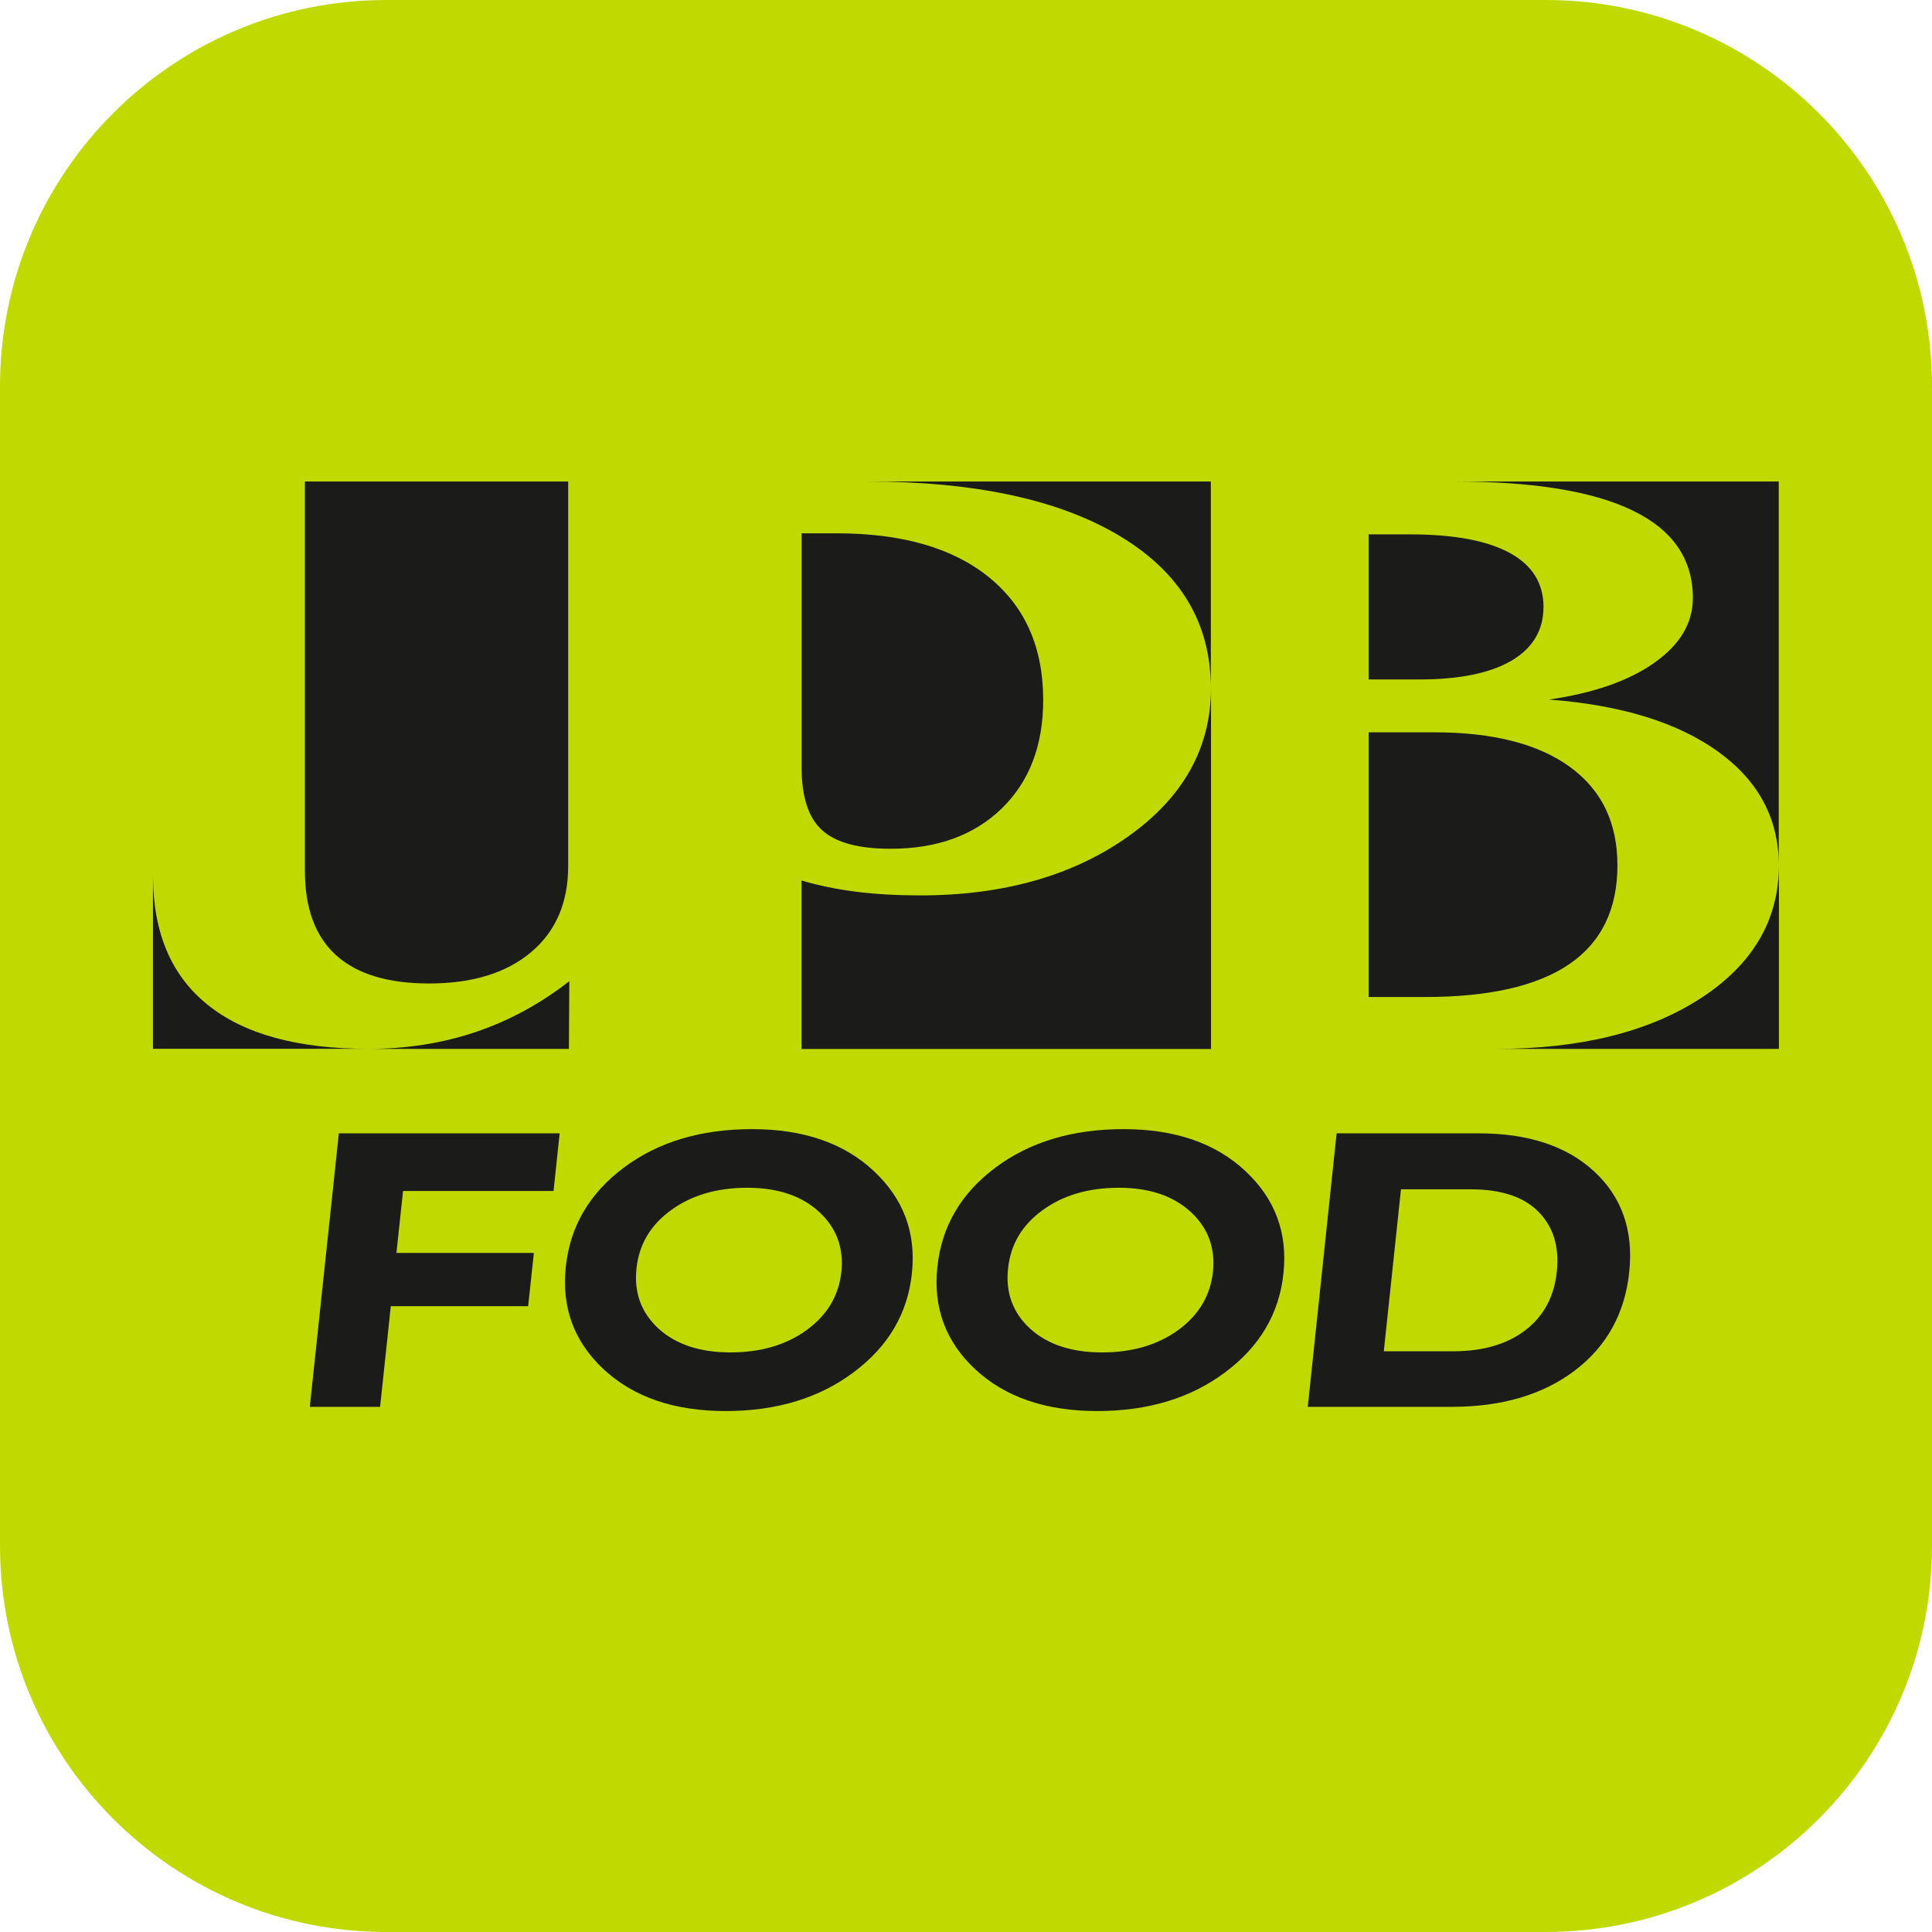
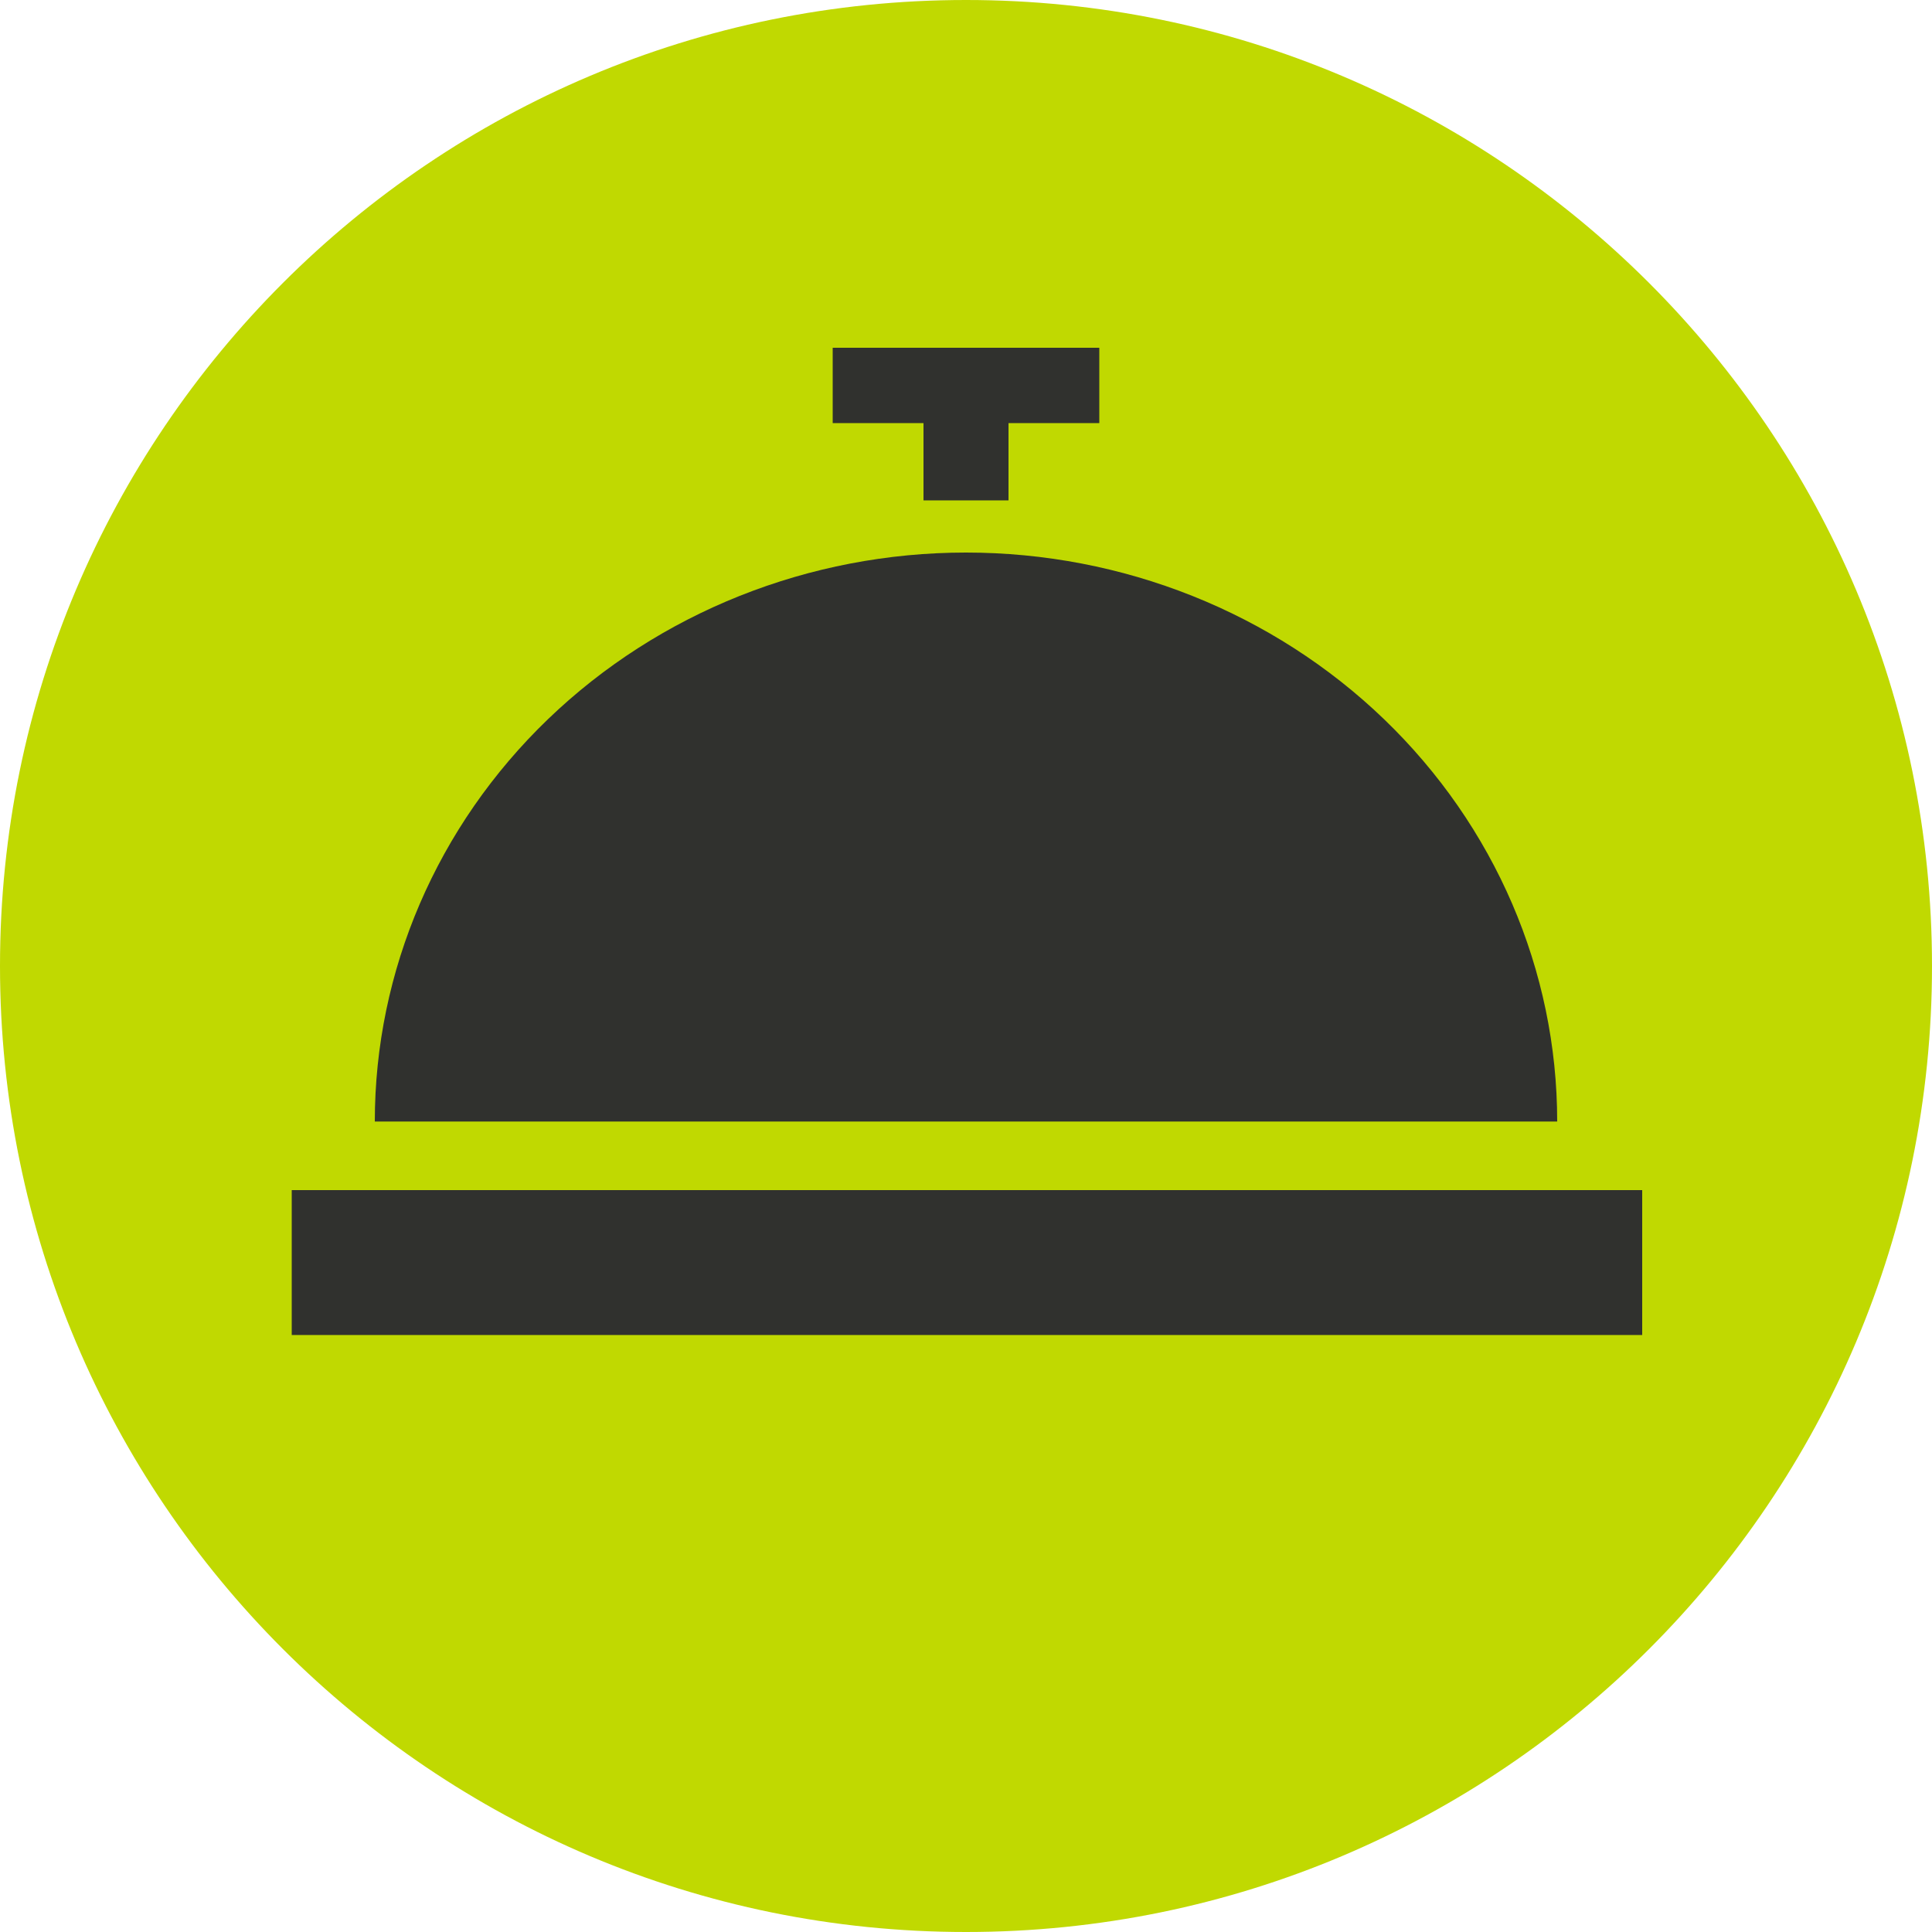
- <svg xmlns="http://www.w3.org/2000/svg" width="2200" height="2200" viewBox="0 0 2200 2200" fill="none" role="img" aria-label="UPB Food">
-   <rect width="2200" height="2200" rx="440" fill="#c0d901" />
-   <g transform="translate(117.5, 540)">
-     <path d="M119 604.2C160.5 637.6 221.4 654.3 301.7 654.3H56.7V457C56.7 521.8 77.4 570.8 119 604.2ZM265.2 547.7C288.9 569.2 324.3 579.9 371.3 579.9C420.3 579.9 459 568 487.2 544.3C515.4 520.6 529.5 487.9 529.5 446.1V8.3H229.7V451.6C229.7 494.2 241.5 526.3 265.2 547.7ZM424.4 635.1C386.5 647.9 345.6 654.4 301.7 654.4H530.3L530.8 577.3C497.8 603 462.3 622.3 424.4 635.1ZM818.6 405.3C834.2 419.5 860.2 426.5 896.6 426.5C949.5 426.5 991.6 411.2 1023.1 380.7C1054.6 350.1 1070.4 309 1070.4 257.1C1070.4 197.2 1049.8 150.7 1008.6 117.3C967.4 83.9 909.6 67.3 835.4 67.3H795.3V333C795.2 367 802.9 391.1 818.6 405.3ZM1166.9 412.7C1103.9 457.3 1025 479.6 930.3 479.6C904.5 479.6 880.4 478.3 858 475.5C835.6 472.7 814.6 468.4 795.2 462.6V654.5H1261.5V243.5C1261.4 311.7 1229.9 368.1 1166.9 412.7ZM869.7 8.3C993 8.3 1089.2 29.1 1158 70.6C1226.9 112.1 1261.3 169.8 1261.3 243.5V8.3H869.7ZM1724.3 445.3C1724.3 396.9 1706.3 359.5 1670.2 333.3C1634.1 307.1 1582.7 293.9 1515.7 293.9H1441V595.3H1505.4C1578.3 595.3 1633.1 582.8 1669.6 557.8C1706.1 532.8 1724.3 495.3 1724.3 445.3ZM1601.4 89.5C1575.6 75.5 1537.9 68.5 1488 68.5H1441V233.7H1499C1544.5 233.7 1579.4 226.5 1603.7 212.3C1627.9 198 1640.1 177.6 1640.1 150.9C1640 123.9 1627.1 103.4 1601.4 89.5ZM1538.2 8.3C1628.9 8.3 1696.9 19.4 1742.2 41.6C1787.6 63.8 1810.2 96.9 1810.2 141C1810.2 169.4 1795.7 193.9 1766.6 214.5C1737.6 235.2 1697.4 249.2 1646.3 256.6C1728.3 262.8 1792.4 282.5 1838.7 315.7C1884.9 349 1908 392.1 1908 445.3V8.3H1538.2ZM1819.2 596.7C1759.9 635.2 1682.1 654.4 1586 654.4H1908.2V445.3C1908.1 507.7 1878.4 558.2 1819.2 596.7Z" fill="#1b1c1a" />
-     <path d="M235.291 1062L268.351 750.54H519.781L512.821 816.225H341.431L315.331 1062H235.291ZM287.056 947.378L293.364 886.695H490.419L483.894 947.378H287.056ZM708.826 1066.79C650.536 1066.79 604.353 1051.05 570.278 1019.59C536.348 988.122 521.848 949.19 526.778 902.79C531.563 856.825 553.458 819.197 592.463 789.907C631.613 760.472 680.406 745.755 738.841 745.755C797.131 745.755 843.241 761.56 877.171 793.17C911.246 824.78 925.818 863.712 920.888 909.967C916.103 955.642 893.991 993.198 854.551 1022.63C815.256 1052.07 766.681 1066.79 708.826 1066.79ZM714.263 1000.01C748.773 1000.01 777.701 991.53 801.046 974.565C824.536 957.455 837.731 935.27 840.631 908.01C843.386 880.605 834.831 857.84 814.966 839.715C795.101 821.59 767.913 812.527 733.403 812.527C698.748 812.527 669.748 821.082 646.403 838.192C623.058 855.157 610.008 877.342 607.253 904.747C604.353 932.152 612.763 954.917 632.483 973.043C652.348 991.022 679.608 1000.01 714.263 1000.01ZM1131.93 1066.79C1073.64 1066.79 1027.46 1051.05 993.384 1019.59C959.454 988.122 944.954 949.19 949.884 902.79C954.669 856.825 976.564 819.197 1015.57 789.907C1054.72 760.472 1103.51 745.755 1161.95 745.755C1220.24 745.755 1266.35 761.56 1300.28 793.17C1334.35 824.78 1348.92 863.712 1343.99 909.967C1339.21 955.642 1317.1 993.198 1277.66 1022.63C1238.36 1052.07 1189.79 1066.79 1131.93 1066.79ZM1137.37 1000.01C1171.88 1000.01 1200.81 991.53 1224.15 974.565C1247.64 957.455 1260.84 935.27 1263.74 908.01C1266.49 880.605 1257.94 857.84 1238.07 839.715C1218.21 821.59 1191.02 812.527 1156.51 812.527C1121.85 812.527 1092.85 821.082 1069.51 838.192C1046.16 855.157 1033.11 877.342 1030.36 904.747C1027.46 932.152 1035.87 954.917 1055.59 973.043C1075.45 991.022 1102.71 1000.01 1137.37 1000.01ZM1371.68 1062L1404.53 750.54H1566.13C1622.82 750.54 1666.83 765.112 1698.15 794.257C1729.47 823.402 1742.67 861.465 1737.74 908.445C1732.81 955.57 1712.14 992.98 1675.75 1020.67C1639.35 1048.23 1592.59 1062 1535.46 1062H1371.68ZM1458.25 998.707H1537.42C1571.2 998.707 1598.54 990.732 1619.42 974.783C1640.44 958.688 1652.4 936.285 1655.3 907.575C1658.2 879.445 1651.24 856.897 1634.42 839.932C1617.75 822.822 1591.87 814.267 1556.78 814.267H1477.82L1458.25 998.707Z" fill="#1b1c1a" />
-   </g>
+ <svg xmlns="http://www.w3.org/2000/svg" width="1000" height="1000" viewBox="0 0 1000 1000" fill="none">
+   <rect width="1000" height="1000" rx="500" fill="#C0D901" />
+   <rect x="151" y="616" width="699" height="75" fill="#30312E" />
+   <path d="M806 580.5C806 502.394 773.761 427.487 716.375 372.257C658.989 317.028 581.156 286 500 286C418.844 286 341.011 317.028 283.625 372.257C226.239 427.486 194 502.394 194 580.5L500 580.5H806Z" fill="#30312E" />
+   <rect x="478" y="215" width="44" height="44" fill="#30312E" />
+   <rect x="431" y="180" width="138" height="39" fill="#30312E" />
</svg>
